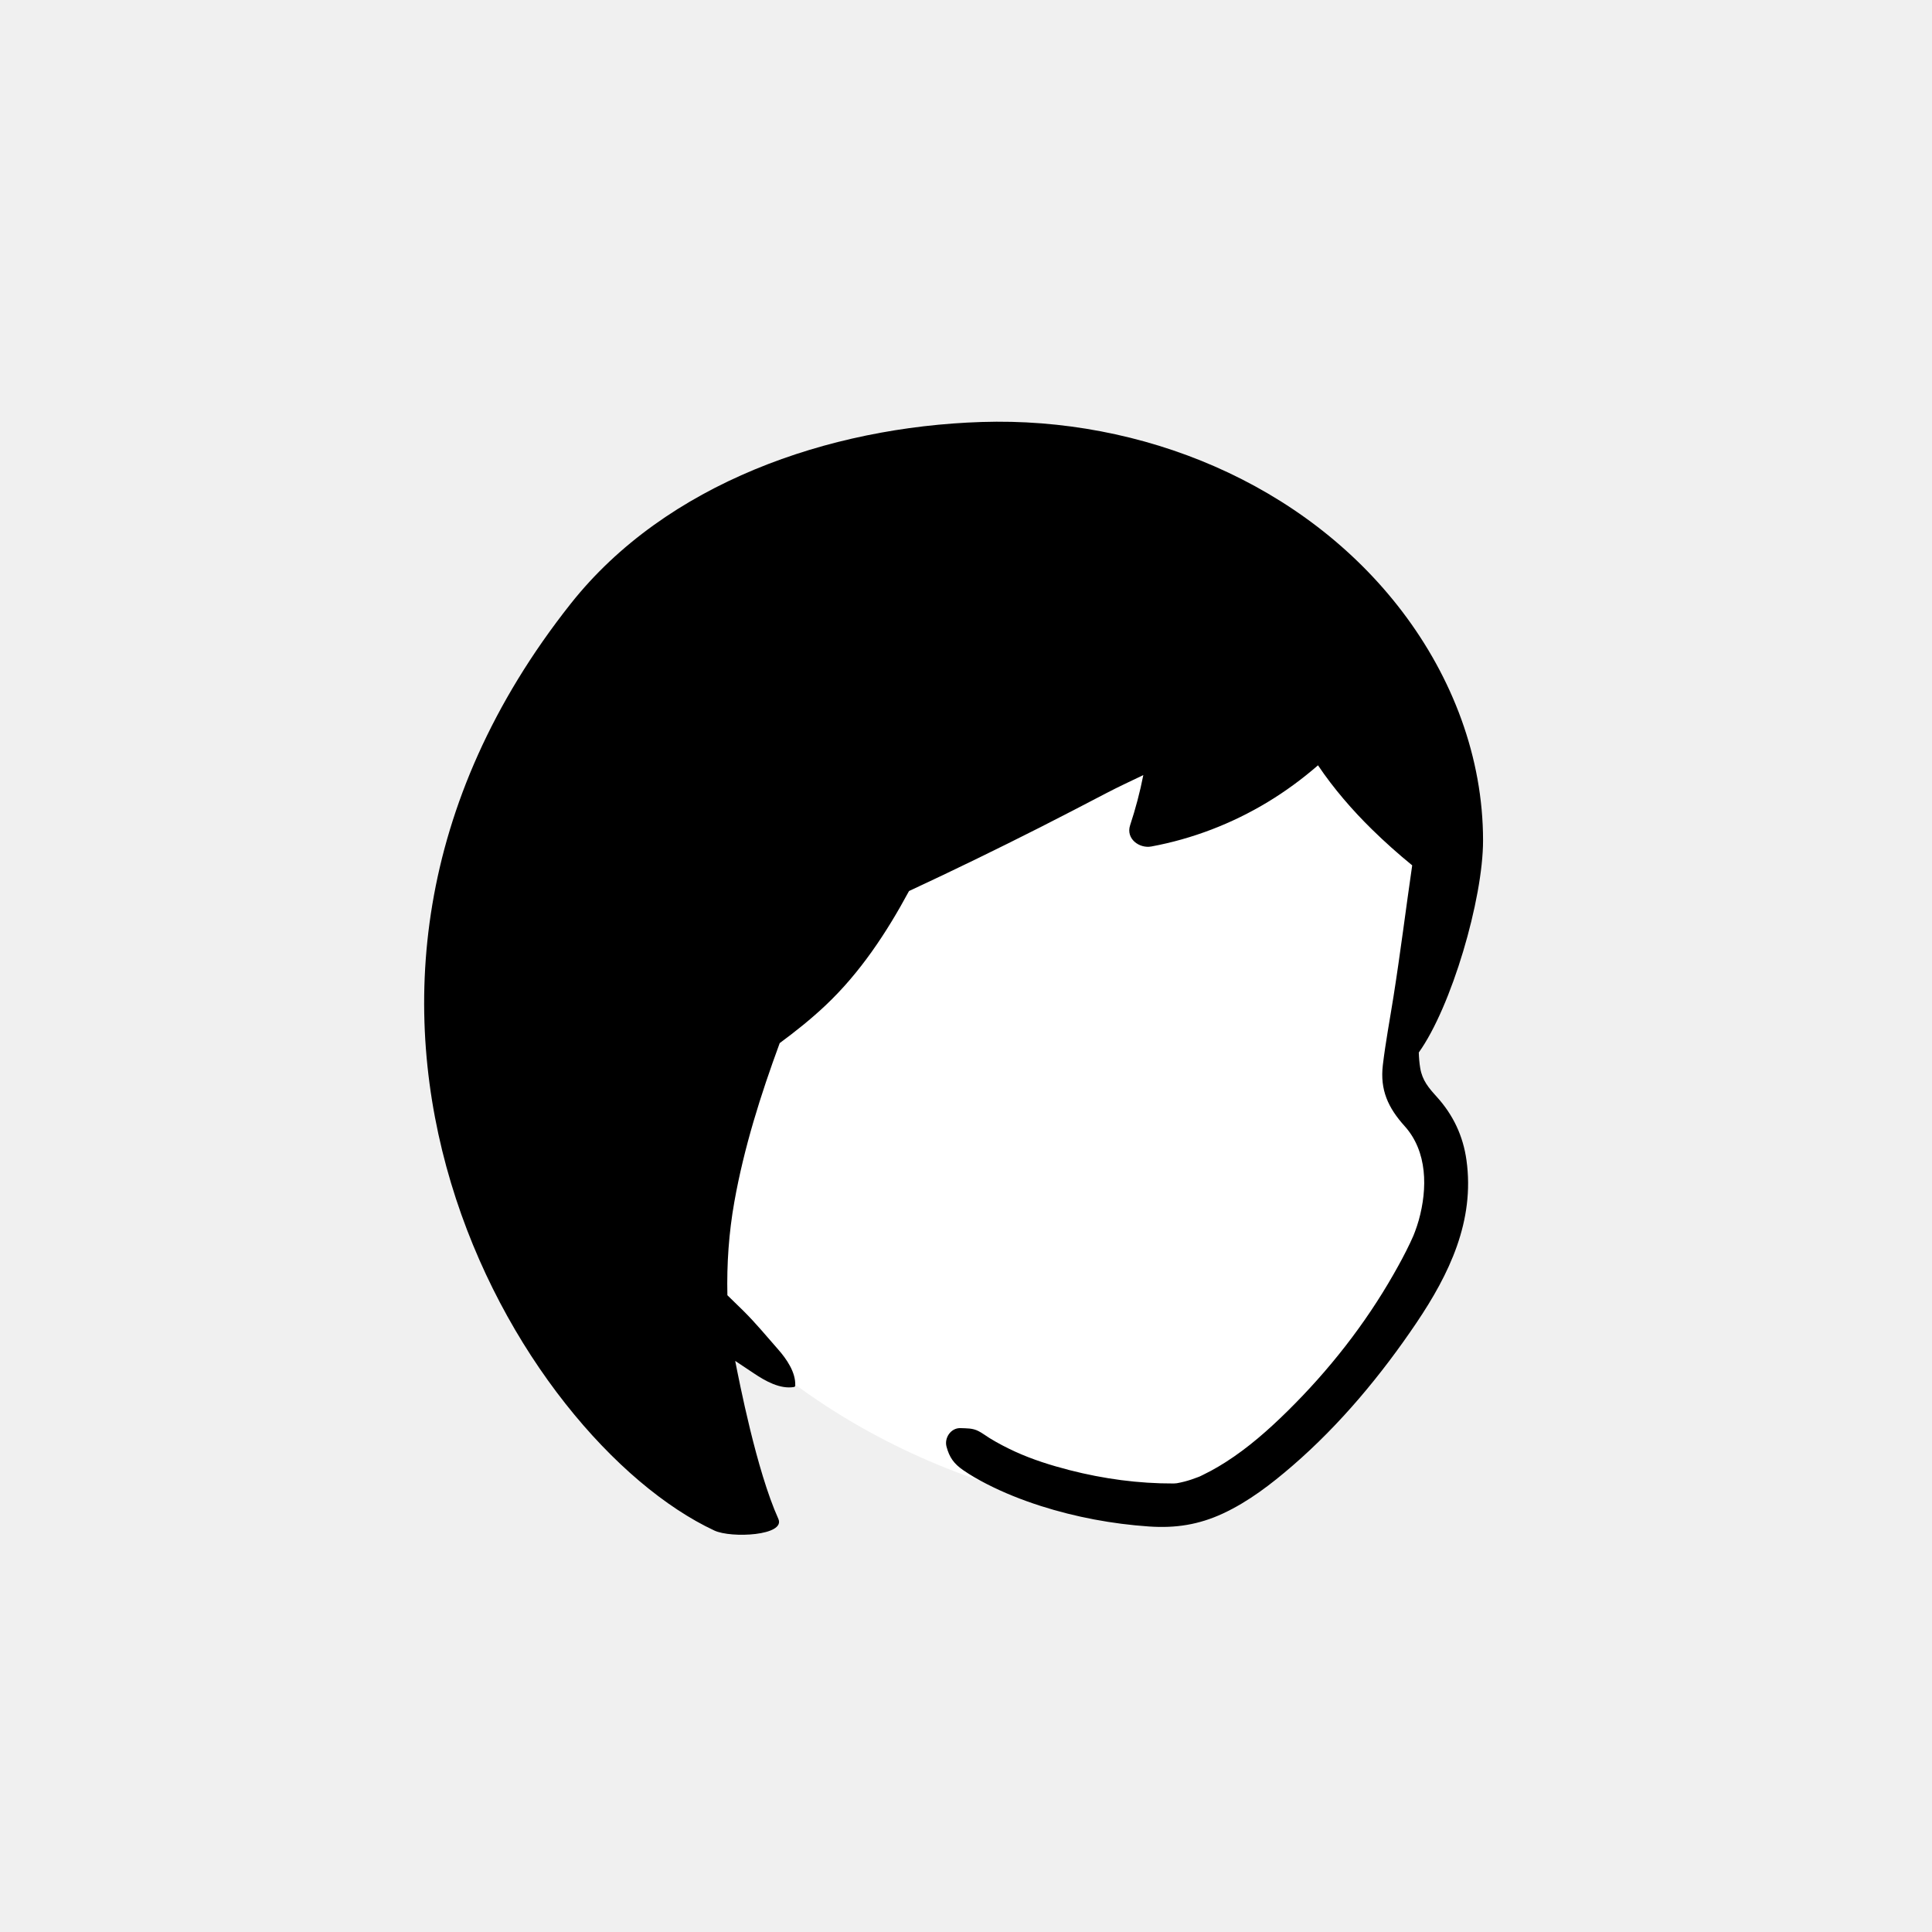
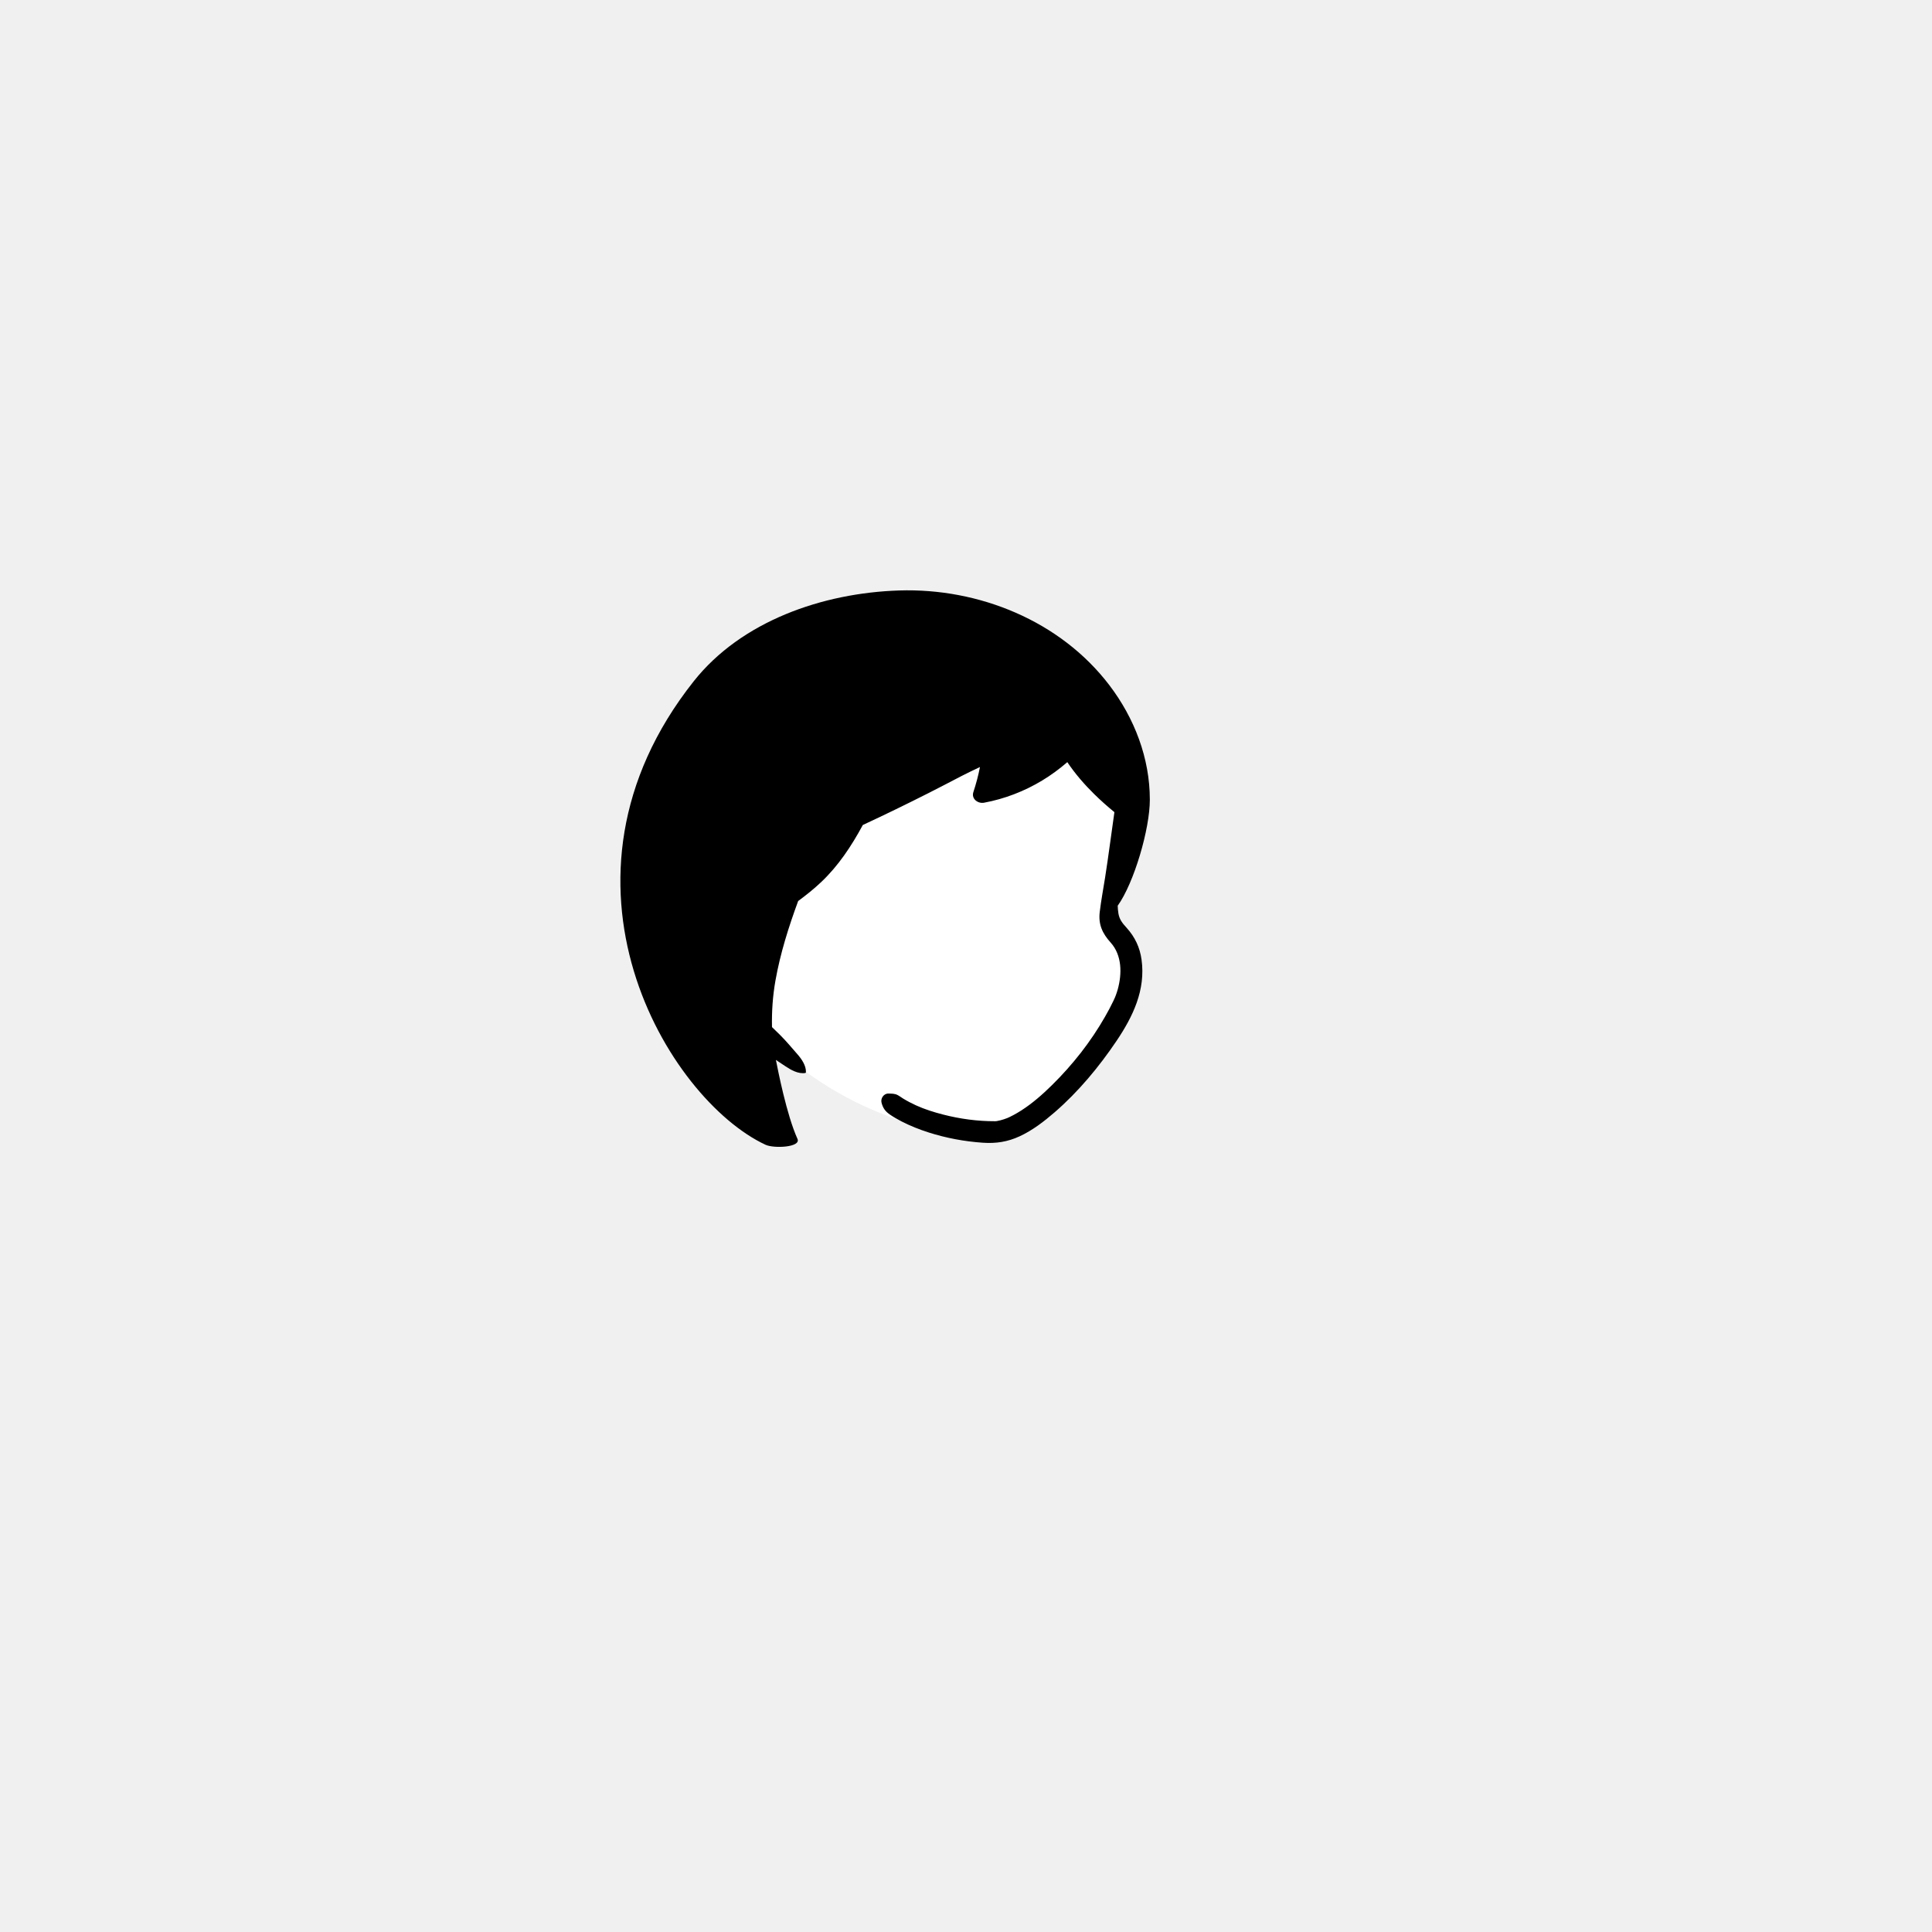
- <svg xmlns="http://www.w3.org/2000/svg" width="788" height="788" viewBox="0 0 788 788" fill="none">
-   <path fill-rule="evenodd" clip-rule="evenodd" d="M365.396 196.672C516.966 189.218 527.552 233.272 548.365 261.357C558.694 275.295 585.362 295.936 589.786 343.602C592.858 376.69 573.308 414.827 573.308 444.393C573.308 459.485 591.786 491.886 583.184 513.882C564.038 562.841 523.497 617.176 471.837 617.176C420.177 617.176 324.815 588.704 267.733 506.972C249.035 480.201 213.826 204.126 365.396 196.672Z" fill="white" />
-   <path fill-rule="evenodd" clip-rule="evenodd" d="M586.009 447.345C582.699 443.695 580.129 440.695 579.269 435.675C578.909 433.584 578.749 431.435 578.679 429.275C591.969 410.695 604.889 366.808 604.889 342.804C604.889 308.939 592.399 276.355 571.899 249.405C531.939 196.914 465.419 170.004 400.319 172.115C337.979 174.124 271.671 197.104 232.783 246.226C103.759 409.201 212.047 587.217 291.359 624.254C298.263 627.478 320.561 626.358 317.454 619.473C308.53 599.694 301.499 563.265 299.859 555.064C302.399 556.775 304.959 558.445 307.529 560.175C312.079 563.224 318.179 566.714 323.899 565.704C324.169 565.655 324.339 565.365 324.349 565.115C324.609 559.744 320.769 554.224 317.389 550.394C312.699 545.074 308.239 539.624 303.189 534.634C301.039 532.504 298.859 530.394 296.679 528.284C296.399 515.624 297.249 502.905 299.519 490.175C303.449 468.105 310.229 446.605 318.019 425.445C324.529 420.644 330.849 415.595 336.699 410.074C350.789 396.784 361.539 380.525 370.759 363.425C370.869 363.374 370.989 363.314 371.099 363.265C388.969 354.954 406.689 346.325 424.269 337.425C433.339 332.834 442.349 328.134 451.359 323.435C456.259 320.874 461.309 318.544 466.319 316.134C464.969 323.054 463.149 329.874 460.939 336.584C459.119 342.095 464.679 346.164 469.599 345.254C486.349 342.155 502.539 335.925 517.109 327.105C524.329 322.735 531.199 317.685 537.569 312.144C543.939 321.634 551.679 330.534 559.489 338.195C564.759 343.365 570.269 348.284 575.989 352.945C573.399 370.775 571.179 388.644 568.369 406.435C566.899 415.735 565.129 425.034 564.019 434.384C562.809 444.574 566.179 451.834 572.889 459.284C582.269 469.695 582.259 484.754 578.669 497.685C578.229 499.284 577.679 500.845 577.109 502.394C576.989 502.714 576.639 503.584 576.509 503.925C576.509 503.935 576.509 503.945 576.499 503.964C576.499 503.974 576.489 503.985 576.489 503.994C576.479 503.994 576.479 504.004 576.469 504.015V504.034V504.044L576.459 504.054C576.039 505.034 575.589 505.994 575.139 506.954C573.089 511.284 570.799 515.515 568.419 519.675C556.719 540.214 541.939 559.004 525.099 575.584C517.259 583.304 509.109 590.485 499.899 596.365C497.959 597.595 495.979 598.784 493.949 599.874C492.859 600.464 491.739 601.015 490.619 601.574C488.979 602.384 489.659 602.064 488.659 602.464C486.849 603.175 484.999 603.794 483.109 604.284C482.099 604.544 481.079 604.765 480.049 604.954C480.039 604.954 480.019 604.964 479.989 604.964C479.979 604.964 479.969 604.974 479.959 604.964C479.949 604.974 479.929 604.974 479.909 604.974C479.529 605.004 478.849 605.064 478.719 605.064C464.359 605.115 450.119 603.185 436.219 599.615C428.689 597.675 421.169 595.324 414.089 592.095C410.489 590.445 406.969 588.615 403.599 586.544C402.089 585.615 400.659 584.494 399.069 583.685C396.689 582.464 394.359 582.595 391.789 582.485C387.869 582.324 385.089 586.425 386.049 590.025C387.219 594.414 389.059 597.004 392.839 599.615C395.859 601.695 399.059 603.534 402.319 605.204C409.419 608.855 416.929 611.824 424.529 614.254C438.759 618.794 453.739 621.584 468.639 622.605C479.489 623.345 488.889 621.894 498.769 617.324C509.199 612.494 518.549 605.284 527.199 597.804C546.569 581.064 563.419 560.754 577.709 539.564C591.139 519.644 601.559 497.954 598.129 473.224C596.759 463.304 592.719 454.765 586.009 447.345Z" fill="black" />
+ <svg xmlns="http://www.w3.org/2000/svg" width="900" height="900" viewBox="0 0 900 900" fill="none">
+   <path fill-rule="evenodd" clip-rule="evenodd" d="M398.871 289.089C485.428 284.832 491.473 309.99 503.359 326.028C509.257 333.988 524.486 345.775 527.013 372.996C528.767 391.891 517.603 413.67 517.603 430.554C517.603 439.173 528.155 457.676 523.243 470.237C512.309 498.196 489.157 529.225 459.656 529.225C430.155 529.225 375.697 512.965 343.099 466.291C332.422 451.003 312.315 293.346 398.871 289.089Z" fill="white" />
+   <path fill-rule="evenodd" clip-rule="evenodd" d="M524.856 432.24C522.965 430.156 521.498 428.443 521.007 425.576C520.801 424.382 520.71 423.155 520.67 421.921C528.259 411.311 535.637 386.248 535.637 372.541C535.637 353.201 528.505 334.594 516.798 319.204C493.978 289.228 455.991 273.86 418.814 275.066C383.214 276.213 345.348 289.336 323.14 317.388C249.459 410.458 311.299 512.117 356.591 533.267C360.534 535.108 373.267 534.469 371.493 530.537C366.397 519.242 362.382 498.438 361.445 493.755C362.896 494.732 364.357 495.686 365.825 496.674C368.423 498.415 371.907 500.408 375.173 499.831C375.328 499.803 375.425 499.638 375.43 499.495C375.579 496.428 373.386 493.275 371.456 491.088C368.778 488.05 366.231 484.938 363.347 482.088C362.119 480.872 360.874 479.667 359.629 478.462C359.469 471.232 359.955 463.969 361.251 456.699C363.495 444.096 367.367 431.818 371.816 419.734C375.533 416.992 379.142 414.109 382.483 410.956C390.529 403.367 396.668 394.082 401.934 384.316C401.996 384.287 402.065 384.253 402.128 384.225C412.333 379.479 422.452 374.551 432.491 369.469C437.671 366.847 442.816 364.163 447.962 361.48C450.76 360.017 453.644 358.686 456.505 357.31C455.734 361.262 454.694 365.157 453.432 368.989C452.393 372.136 455.568 374.459 458.378 373.94C467.943 372.17 477.189 368.612 485.509 363.575C489.632 361.08 493.555 358.196 497.193 355.032C500.831 360.451 505.251 365.534 509.711 369.908C512.72 372.861 515.867 375.67 519.134 378.332C517.654 388.514 516.387 398.718 514.782 408.878C513.943 414.189 512.932 419.499 512.298 424.839C511.607 430.658 513.531 434.804 517.363 439.058C522.72 445.004 522.714 453.603 520.664 460.988C520.413 461.901 520.099 462.792 519.773 463.677C519.705 463.86 519.505 464.357 519.43 464.551C519.43 464.557 519.43 464.563 519.425 464.574C519.425 464.579 519.419 464.586 519.419 464.591C519.413 464.591 519.413 464.596 519.408 464.603V464.614V464.619L519.402 464.625C519.162 465.185 518.905 465.733 518.648 466.281C517.477 468.754 516.17 471.17 514.811 473.546C508.129 485.275 499.689 496.005 490.072 505.473C485.595 509.882 480.941 513.983 475.681 517.341C474.573 518.043 473.443 518.722 472.283 519.344C471.661 519.681 471.021 519.996 470.382 520.315C469.445 520.778 469.833 520.595 469.262 520.824C468.229 521.23 467.172 521.583 466.093 521.863C465.516 522.011 464.934 522.138 464.345 522.245C464.34 522.245 464.328 522.251 464.311 522.251C464.305 522.251 464.3 522.257 464.294 522.251C464.288 522.257 464.277 522.257 464.265 522.257C464.048 522.274 463.66 522.308 463.586 522.308C455.385 522.337 447.253 521.235 439.316 519.197C435.015 518.089 430.721 516.746 426.678 514.902C424.622 513.96 422.612 512.915 420.687 511.732C419.825 511.202 419.008 510.561 418.101 510.099C416.741 509.402 415.411 509.477 413.943 509.414C411.705 509.322 410.117 511.664 410.665 513.72C411.333 516.226 412.384 517.706 414.543 519.197C416.267 520.384 418.095 521.435 419.956 522.388C424.011 524.473 428.3 526.169 432.64 527.556C440.766 530.149 449.321 531.742 457.83 532.325C464.026 532.748 469.394 531.919 475.036 529.31C480.992 526.551 486.331 522.434 491.271 518.162C502.333 508.603 511.955 497.004 520.116 484.903C527.785 473.528 533.736 461.141 531.777 447.019C530.995 441.354 528.687 436.478 524.856 432.24Z" fill="black" />
</svg>
